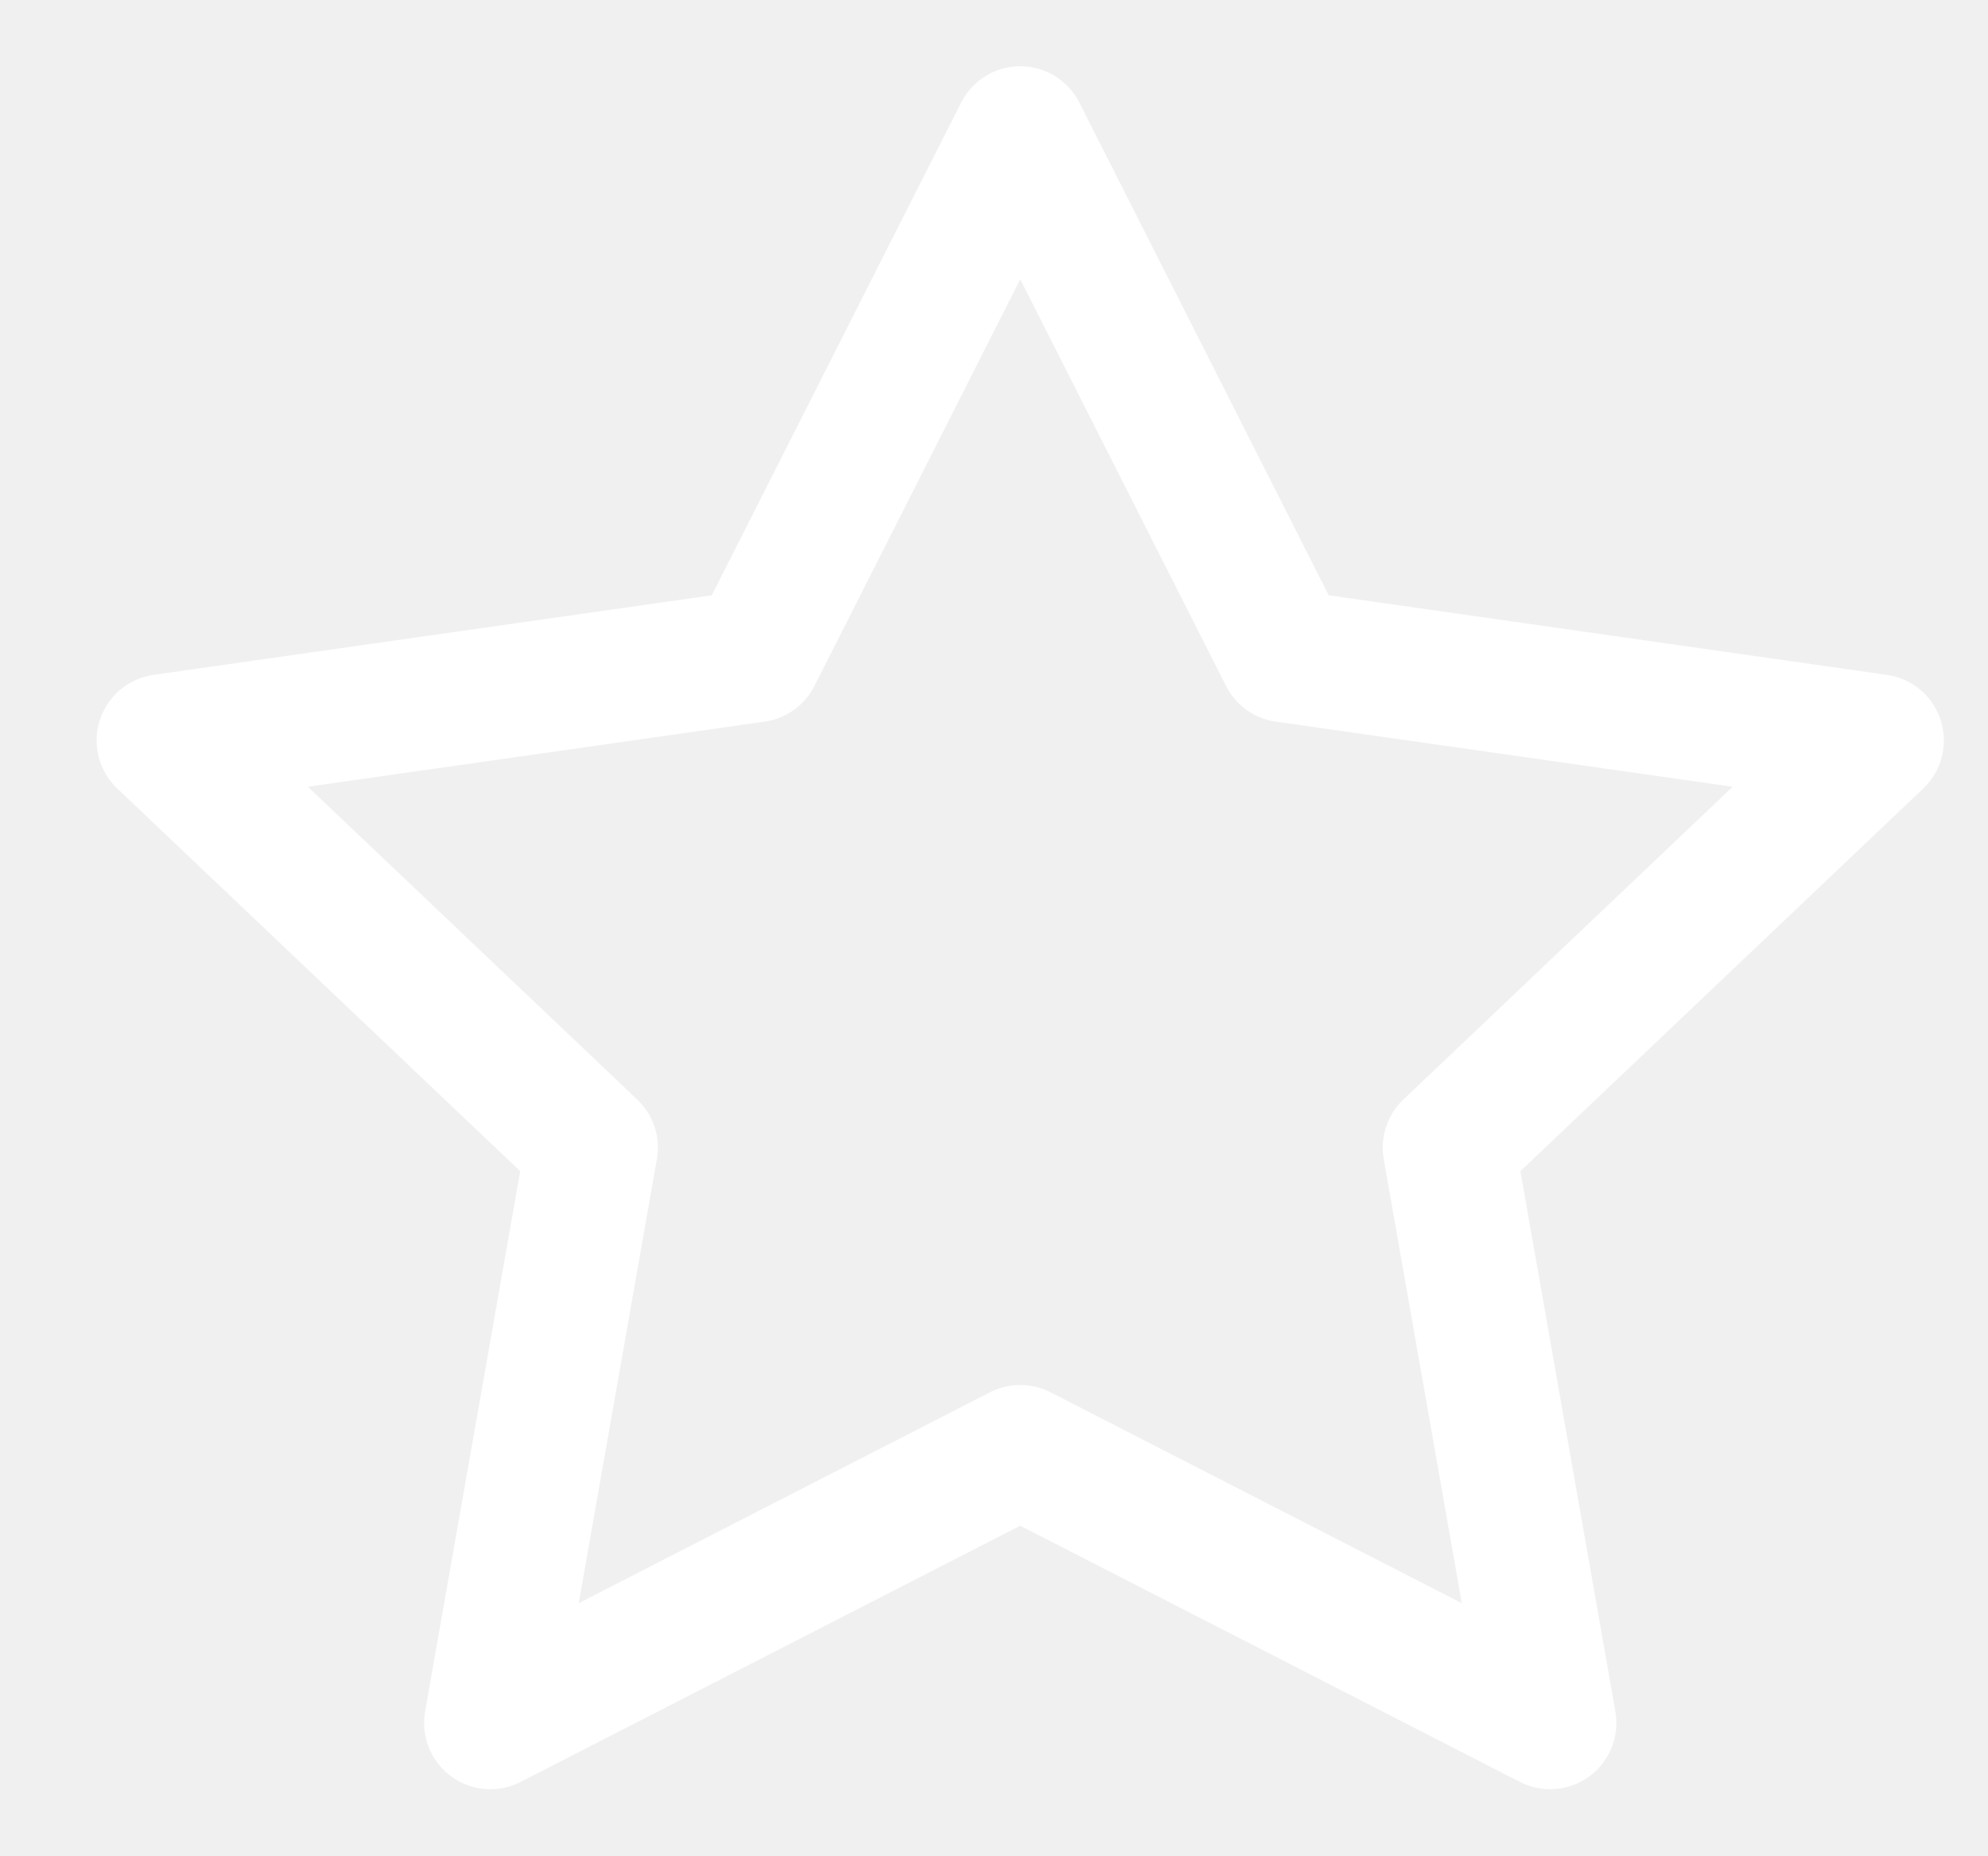
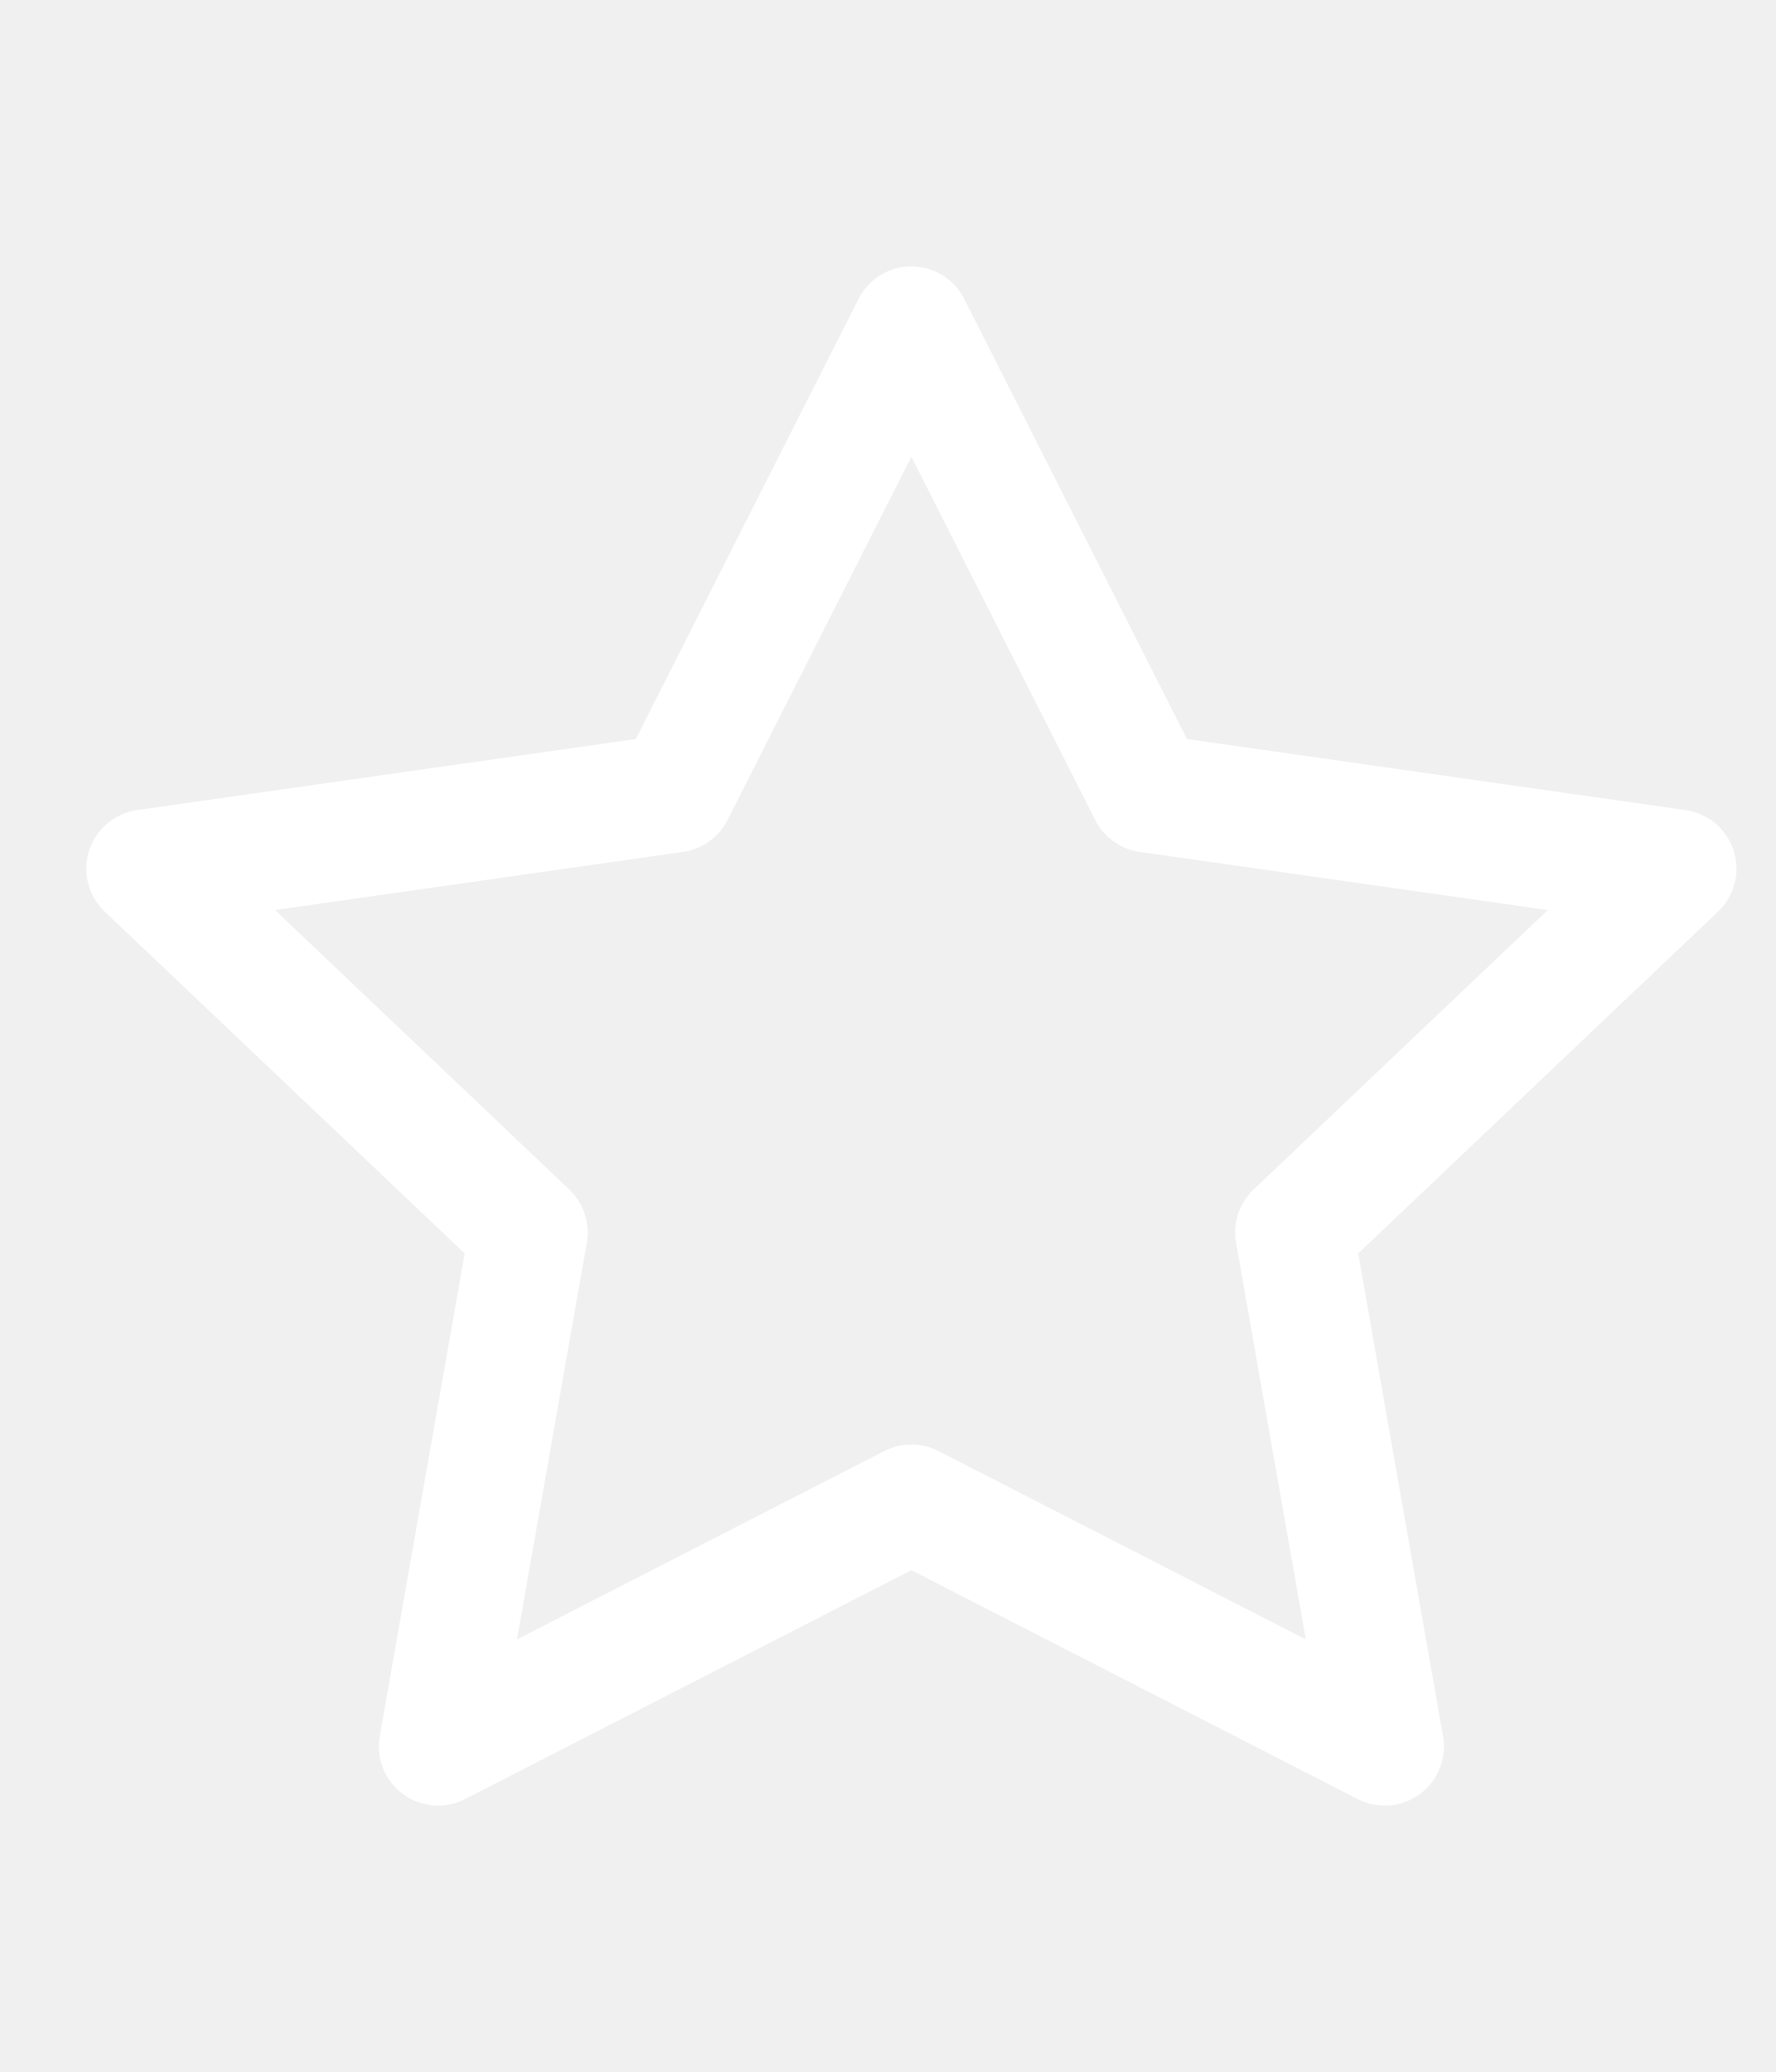
- <svg xmlns="http://www.w3.org/2000/svg" width="15" height="14" viewBox="0 0 15 14" fill="none">
+ <svg xmlns="http://www.w3.org/2000/svg" width="12" height="14" viewBox="0 0 15 14" fill="none">
  <path fill-rule="evenodd" clip-rule="evenodd" d="M7.698 1L9.697 4.95L14.167 5.587L10.933 8.659L11.696 13L7.698 10.95L3.7 13L4.464 8.659L1.229 5.587L5.699 4.95L7.698 1V1Z" stroke="white" stroke-linecap="round" stroke-linejoin="round" />
</svg>
